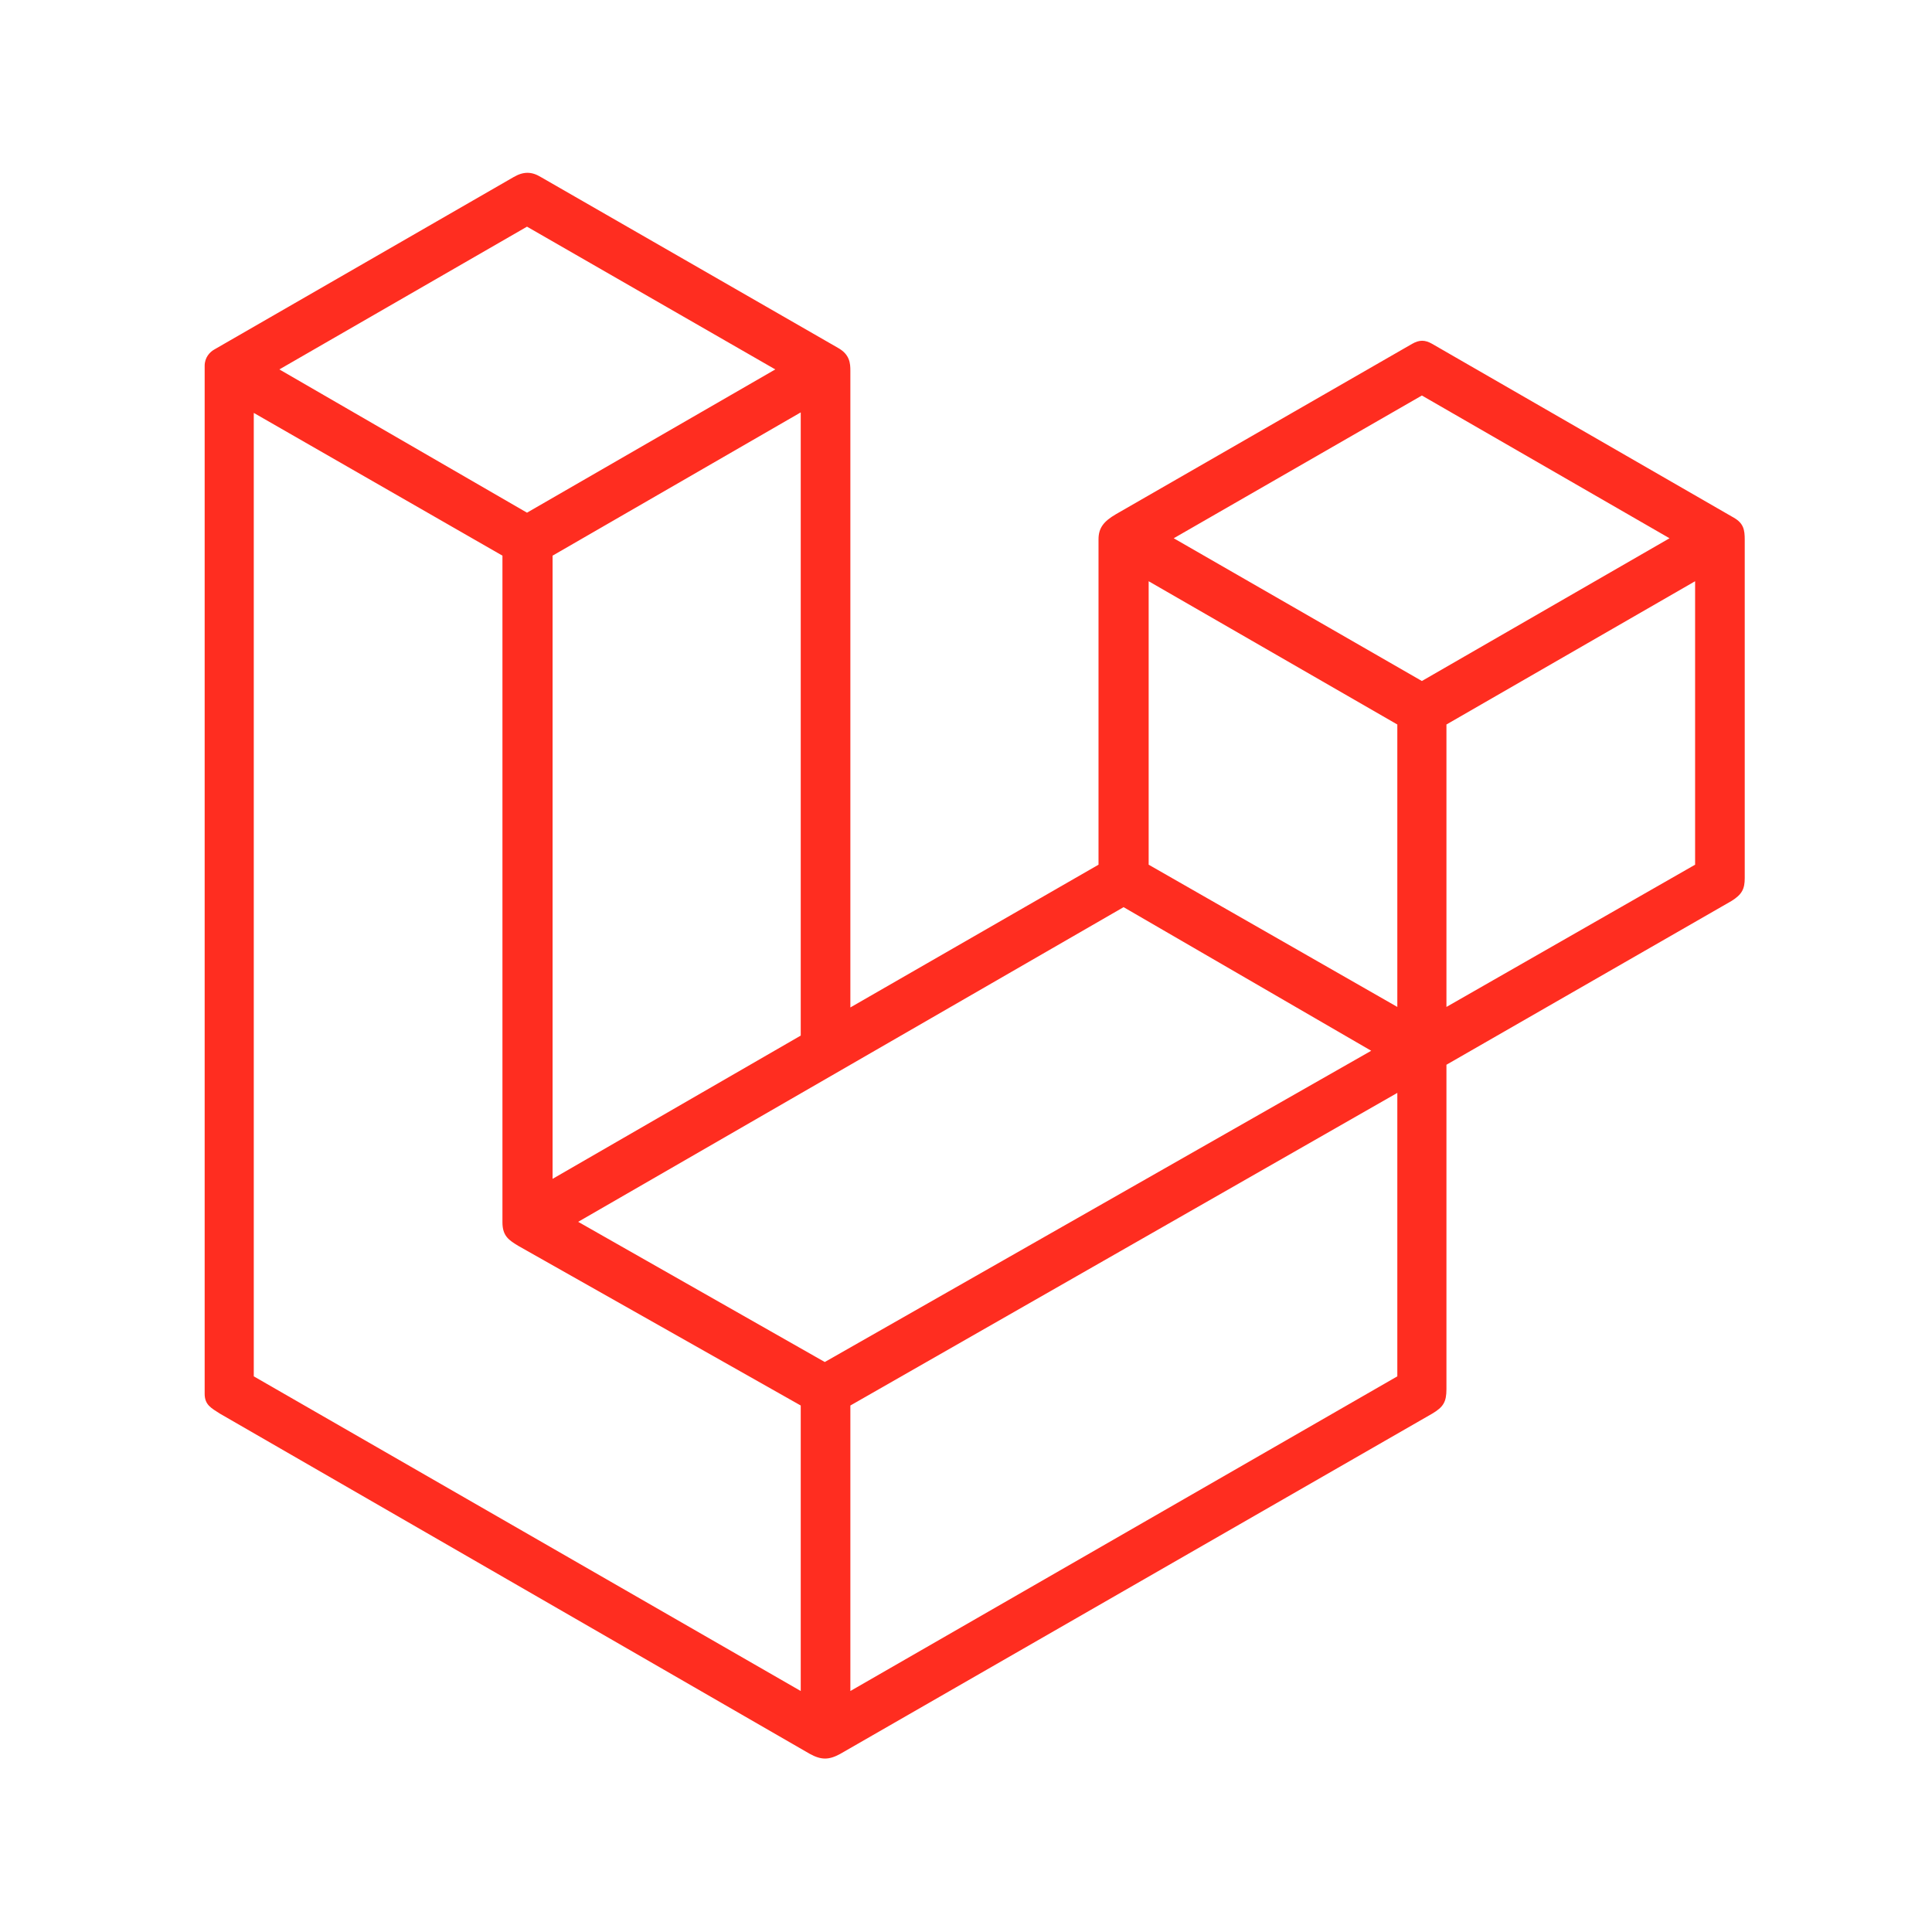
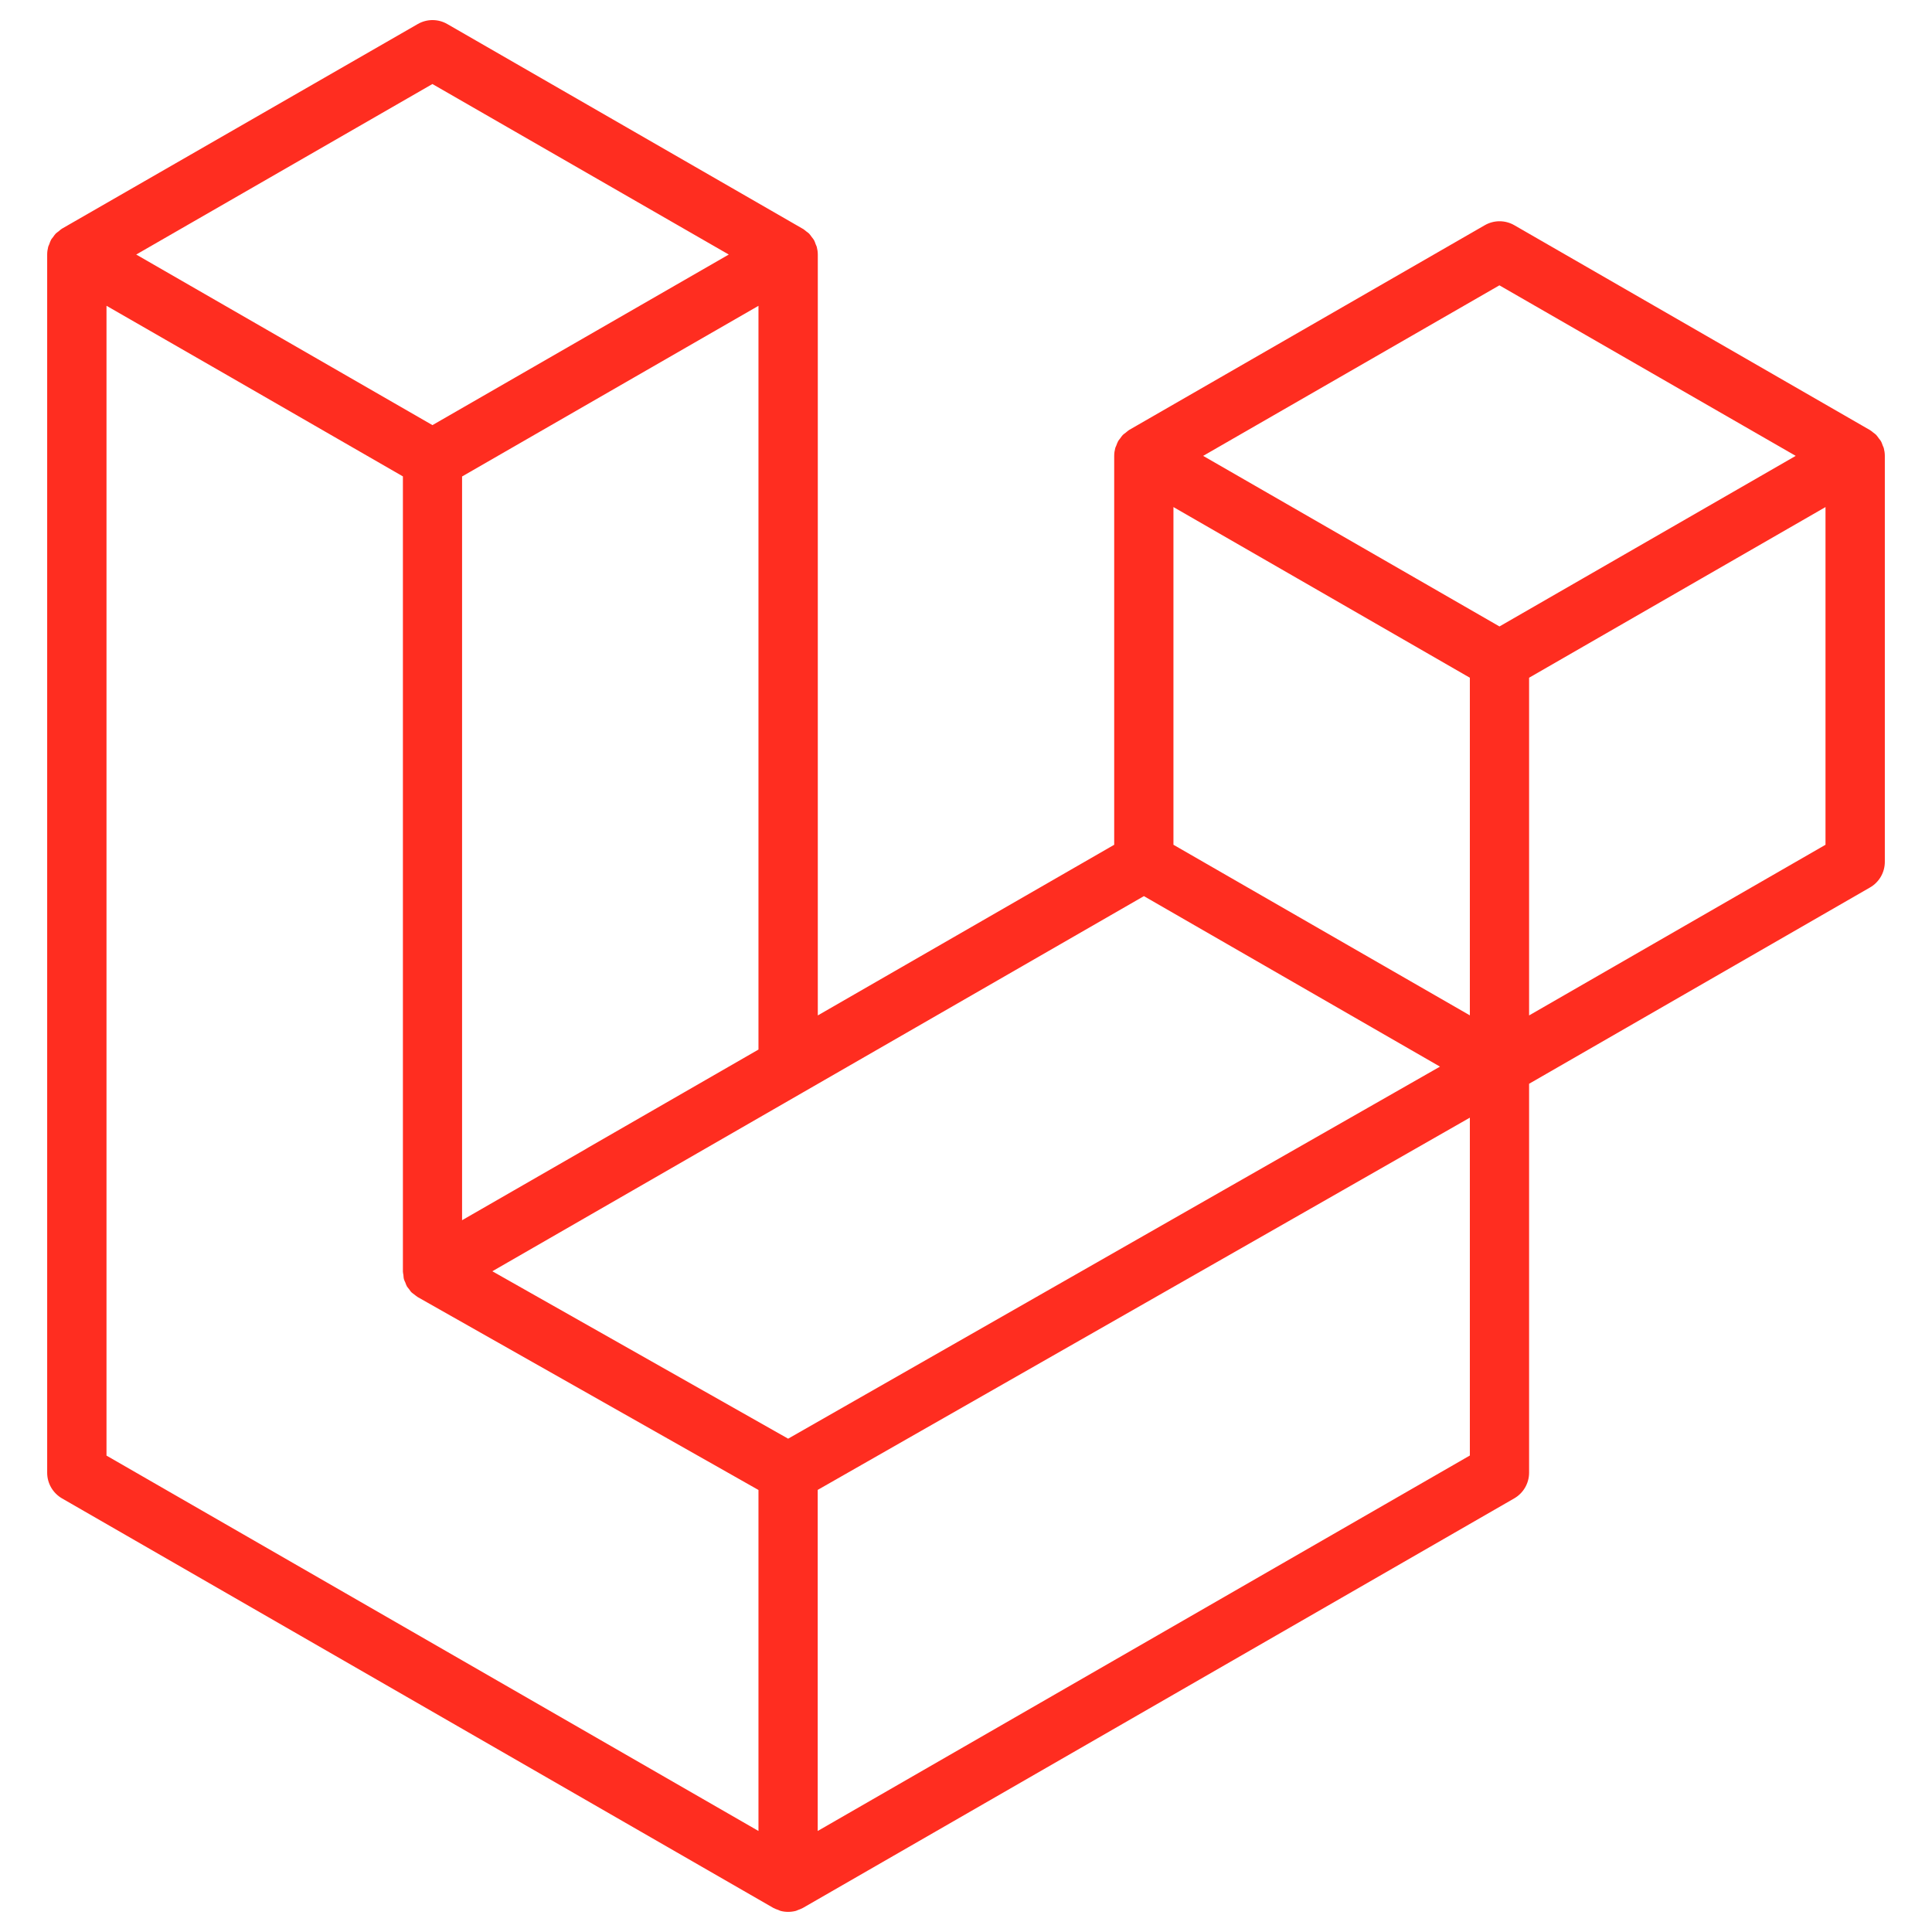
- <svg xmlns="http://www.w3.org/2000/svg" width="1888" height="1888" fill="#ff2d20">
-   <path d="M791.5 1714L215 1381.5c-8.5-5.5-15-8.5-15-19.5V357.5c0-8.158 5-13.5 9.5-16L502 173c9.5-5.5 17.5-5.5 26.5 0L819 340c11.5 6.5 12 15 12 22.5v622L1073.5 845V527c0-11 5-17.5 17-24.5L1380 336c7-4 12.5-4 19.5 0l295 170c9.5 5.5 10.5 12 10.5 21.5V858c0 10.5-2.5 16-13 22.5l-278.5 160v317c0 12.5-3 17.5-14 24L821 1714c-11 6-18.5 6-29.5 0zm-9-61.5v-279l-276-156c-9-5.5-15.5-9.5-15.5-23V543L248 403.5V1345zm583-307.5v-277L831 1373.5v279zm-25.528-318.167L1098 886.5 565 1194l241 137zM782.5 1012V403L540 543v609zm583-28V708l-243-140v277zm291-139V568l-243 140v276zm-267-179.5l242-139.5-242-139.5L1147 526zM757.635 361.004L515 221.5 273 361l242 140z" />
+ <svg xmlns="http://www.w3.org/2000/svg" fill="none" viewBox="0 0 24 24" id="Laravel--Streamline-Svg-Logos" height="24" width="24">
+   <path fill="#ff2d20" d="M23.401 5.566c0.008 0.031 0.013 0.064 0.013 0.096v5.044c0 0.132 -0.07 0.253 -0.185 0.319l-4.234 2.438v4.831c0 0.131 -0.07 0.253 -0.184 0.319L9.974 23.701c-0.02 0.011 -0.042 0.019 -0.064 0.027 -0.008 0.003 -0.016 0.008 -0.025 0.01 -0.062 0.016 -0.127 0.016 -0.188 0 -0.01 -0.003 -0.019 -0.008 -0.029 -0.012 -0.02 -0.007 -0.041 -0.014 -0.061 -0.025L0.771 18.614c-0.114 -0.066 -0.185 -0.187 -0.185 -0.319V3.162c0 -0.033 0.005 -0.065 0.013 -0.097 0.003 -0.011 0.009 -0.02 0.013 -0.031 0.007 -0.019 0.013 -0.039 0.023 -0.057 0.007 -0.012 0.017 -0.022 0.025 -0.033 0.011 -0.015 0.02 -0.03 0.033 -0.043 0.011 -0.011 0.024 -0.018 0.036 -0.028 0.013 -0.011 0.025 -0.023 0.04 -0.032h0L5.189 0.299c0.114 -0.066 0.254 -0.066 0.368 0L9.974 2.843h0.001c0.015 0.009 0.027 0.021 0.04 0.031 0.012 0.009 0.025 0.017 0.036 0.028 0.013 0.013 0.022 0.029 0.033 0.043 0.008 0.011 0.018 0.021 0.025 0.033 0.011 0.018 0.017 0.038 0.024 0.057 0.004 0.011 0.01 0.02 0.013 0.031 0.008 0.031 0.013 0.064 0.013 0.096v9.452l3.682 -2.12V5.662c0 -0.032 0.005 -0.065 0.013 -0.096 0.003 -0.011 0.009 -0.021 0.013 -0.031 0.007 -0.019 0.014 -0.039 0.024 -0.057 0.007 -0.012 0.017 -0.022 0.025 -0.033 0.011 -0.015 0.02 -0.03 0.033 -0.043 0.011 -0.011 0.024 -0.018 0.036 -0.028 0.014 -0.011 0.026 -0.023 0.04 -0.032h0l4.419 -2.544c0.114 -0.066 0.254 -0.066 0.368 0L23.23 5.343c0.016 0.009 0.028 0.021 0.041 0.031 0.011 0.009 0.025 0.017 0.035 0.028 0.013 0.013 0.022 0.029 0.033 0.043 0.008 0.011 0.018 0.021 0.025 0.033 0.011 0.018 0.017 0.038 0.024 0.057 0.004 0.011 0.01 0.02 0.013 0.031ZM22.677 10.494V6.299l-1.546 0.89 -2.136 1.23v4.195l3.682 -2.12h-0ZM18.259 18.082V13.884l-2.101 1.2 -6 3.424v4.237l8.101 -4.664ZM1.323 3.799v14.283L9.422 22.745v-4.236l-4.231 -2.395 -0.001 -0.001 -0.002 -0.001c-0.014 -0.008 -0.026 -0.02 -0.04 -0.03 -0.011 -0.009 -0.025 -0.017 -0.035 -0.027l-0.001 -0.001c-0.012 -0.011 -0.02 -0.026 -0.03 -0.039 -0.009 -0.012 -0.02 -0.023 -0.028 -0.036l-0 -0.001c-0.008 -0.014 -0.013 -0.03 -0.019 -0.046 -0.006 -0.014 -0.014 -0.027 -0.017 -0.041v-0c-0.005 -0.017 -0.005 -0.036 -0.007 -0.054 -0.002 -0.014 -0.006 -0.028 -0.006 -0.041V5.918l-2.135 -1.23 -1.546 -0.889v-0ZM5.373 1.043 1.692 3.162l3.68 2.119 3.681 -2.119 -3.681 -2.118h0.001Zm1.914 13.224 2.135 -1.229V3.799l-1.546 0.89 -2.136 1.23v9.239l1.547 -0.89Zm11.34 -10.723 -3.681 2.119 3.681 2.119 3.68 -2.119 -3.68 -2.118Zm-0.368 4.875 -2.136 -1.23 -1.546 -0.89V10.494l2.135 1.229 1.547 0.89V8.419Zm-8.469 9.453L15.189 14.79l2.699 -1.54 -3.678 -2.118 -4.235 2.438 -3.859 2.222 3.675 2.08Z" stroke-width="0.25" />
</svg>
